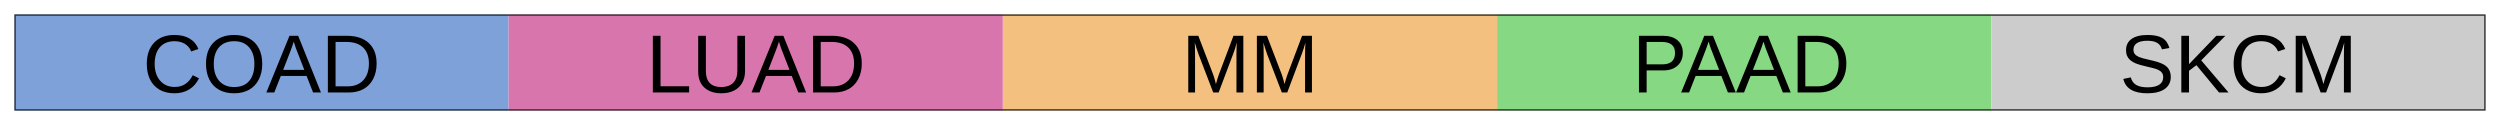
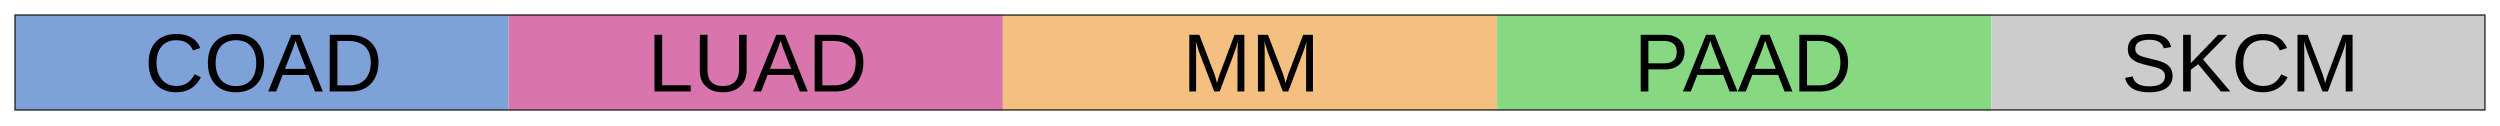
<svg xmlns="http://www.w3.org/2000/svg" viewBox="0 0 432.00 21.60">
  <defs>
    <style type="text/css">
    line, polyline, polygon, path, rect, circle {
      fill: none;
      stroke: #000000;
      stroke-linecap: round;
      stroke-linejoin: round;
      stroke-miterlimit: 10.00;
    }
  </style>
  </defs>
  <rect width="100%" height="100%" style="stroke: none; fill: #FFFFFF;" />
  <rect x="0.00" y="0.00" width="432.00" height="21.60" style="stroke-width: 0.48; stroke: #FFFFFF; fill: #FFFFFF;" />
  <defs>
    <clipPath id="cpMi40OXw0MjkuNTF8MTkuMTF8Mi40OQ==">
      <rect x="2.49" y="2.49" width="427.02" height="16.62" />
    </clipPath>
  </defs>
  <rect x="2.49" y="2.49" width="427.02" height="16.62" style="stroke-width: 0.48; stroke: none; fill: #FFFFFF;" clip-path="url(#cpMi40OXw0MjkuNTF8MTkuMTF8Mi40OQ==)" />
  <rect x="2.49" y="2.49" width="85.40" height="16.62" style="stroke-width: 0.21; stroke: none; stroke-linecap: square; stroke-linejoin: miter; fill: #7EA1D9;" clip-path="url(#cpMi40OXw0MjkuNTF8MTkuMTF8Mi40OQ==)" />
  <rect x="87.89" y="2.49" width="85.40" height="16.62" style="stroke-width: 0.21; stroke: none; stroke-linecap: square; stroke-linejoin: miter; fill: #D975AD;" clip-path="url(#cpMi40OXw0MjkuNTF8MTkuMTF8Mi40OQ==)" />
  <rect x="173.30" y="2.49" width="85.40" height="16.62" style="stroke-width: 0.21; stroke: none; stroke-linecap: square; stroke-linejoin: miter; fill: #F4C080;" clip-path="url(#cpMi40OXw0MjkuNTF8MTkuMTF8Mi40OQ==)" />
  <rect x="258.70" y="2.49" width="85.40" height="16.62" style="stroke-width: 0.21; stroke: none; stroke-linecap: square; stroke-linejoin: miter; fill: #86D982;" clip-path="url(#cpMi40OXw0MjkuNTF8MTkuMTF8Mi40OQ==)" />
  <rect x="344.11" y="2.49" width="85.40" height="16.62" style="stroke-width: 0.21; stroke: none; stroke-linecap: square; stroke-linejoin: miter; fill: #CCCCCC;" clip-path="url(#cpMi40OXw0MjkuNTF8MTkuMTF8Mi40OQ==)" />
  <g clip-path="url(#cpMi40OXw0MjkuNTF8MTkuMTF8Mi40OQ==)">
-     <text x="24.65" y="15.98" style="font-size: 14.23px; font-family: Arial;" textLength="41.08px" lengthAdjust="spacingAndGlyphs">COAD</text>
+     <text x="24.97" y="15.81" style="font-size: 14.23px; font-family: Arial;" textLength="40.45px" lengthAdjust="spacingAndGlyphs">COAD</text>
  </g>
  <g clip-path="url(#cpMi40OXw0MjkuNTF8MTkuMTF8Mi40OQ==)">
-     <text x="111.64" y="15.98" style="font-size: 14.23px; font-family: Arial;" textLength="37.92px" lengthAdjust="spacingAndGlyphs">LUAD</text>
+     <text x="111.92" y="15.81" style="font-size: 14.23px; font-family: Arial;" textLength="37.34px" lengthAdjust="spacingAndGlyphs">LUAD</text>
  </g>
  <g clip-path="url(#cpMi40OXw0MjkuNTF8MTkuMTF8Mi40OQ==)">
-     <text x="204.16" y="15.98" style="font-size: 14.23px; font-family: Arial;" textLength="23.69px" lengthAdjust="spacingAndGlyphs">MM</text>
+     <text x="204.34" y="15.81" style="font-size: 14.23px; font-family: Arial;" textLength="23.32px" lengthAdjust="spacingAndGlyphs">MM</text>
  </g>
  <g clip-path="url(#cpMi40OXw0MjkuNTF8MTkuMTF8Mi40OQ==)">
-     <text x="282.04" y="15.98" style="font-size: 14.23px; font-family: Arial;" textLength="38.72px" lengthAdjust="spacingAndGlyphs">PAAD</text>
+     <text x="282.34" y="15.81" style="font-size: 14.23px; font-family: Arial;" textLength="38.12px" lengthAdjust="spacingAndGlyphs">PAAD</text>
  </g>
  <g clip-path="url(#cpMi40OXw0MjkuNTF8MTkuMTF8Mi40OQ==)">
-     <text x="366.27" y="15.98" style="font-size: 14.23px; font-family: Arial;" textLength="41.08px" lengthAdjust="spacingAndGlyphs">SKCM</text>
+     <text x="366.58" y="15.81" style="font-size: 14.23px; font-family: Arial;" textLength="40.45px" lengthAdjust="spacingAndGlyphs">SKCM</text>
  </g>
  <rect x="2.49" y="2.49" width="427.02" height="16.62" style="stroke-width: 0.48; stroke: #333333;" clip-path="url(#cpMi40OXw0MjkuNTF8MTkuMTF8Mi40OQ==)" />
  <defs>
    <clipPath id="cpMC4wMHw0MzIuMDB8MjEuNjB8MC4wMA==">
      <rect x="0.00" y="0.00" width="432.00" height="21.60" />
    </clipPath>
  </defs>
</svg>
